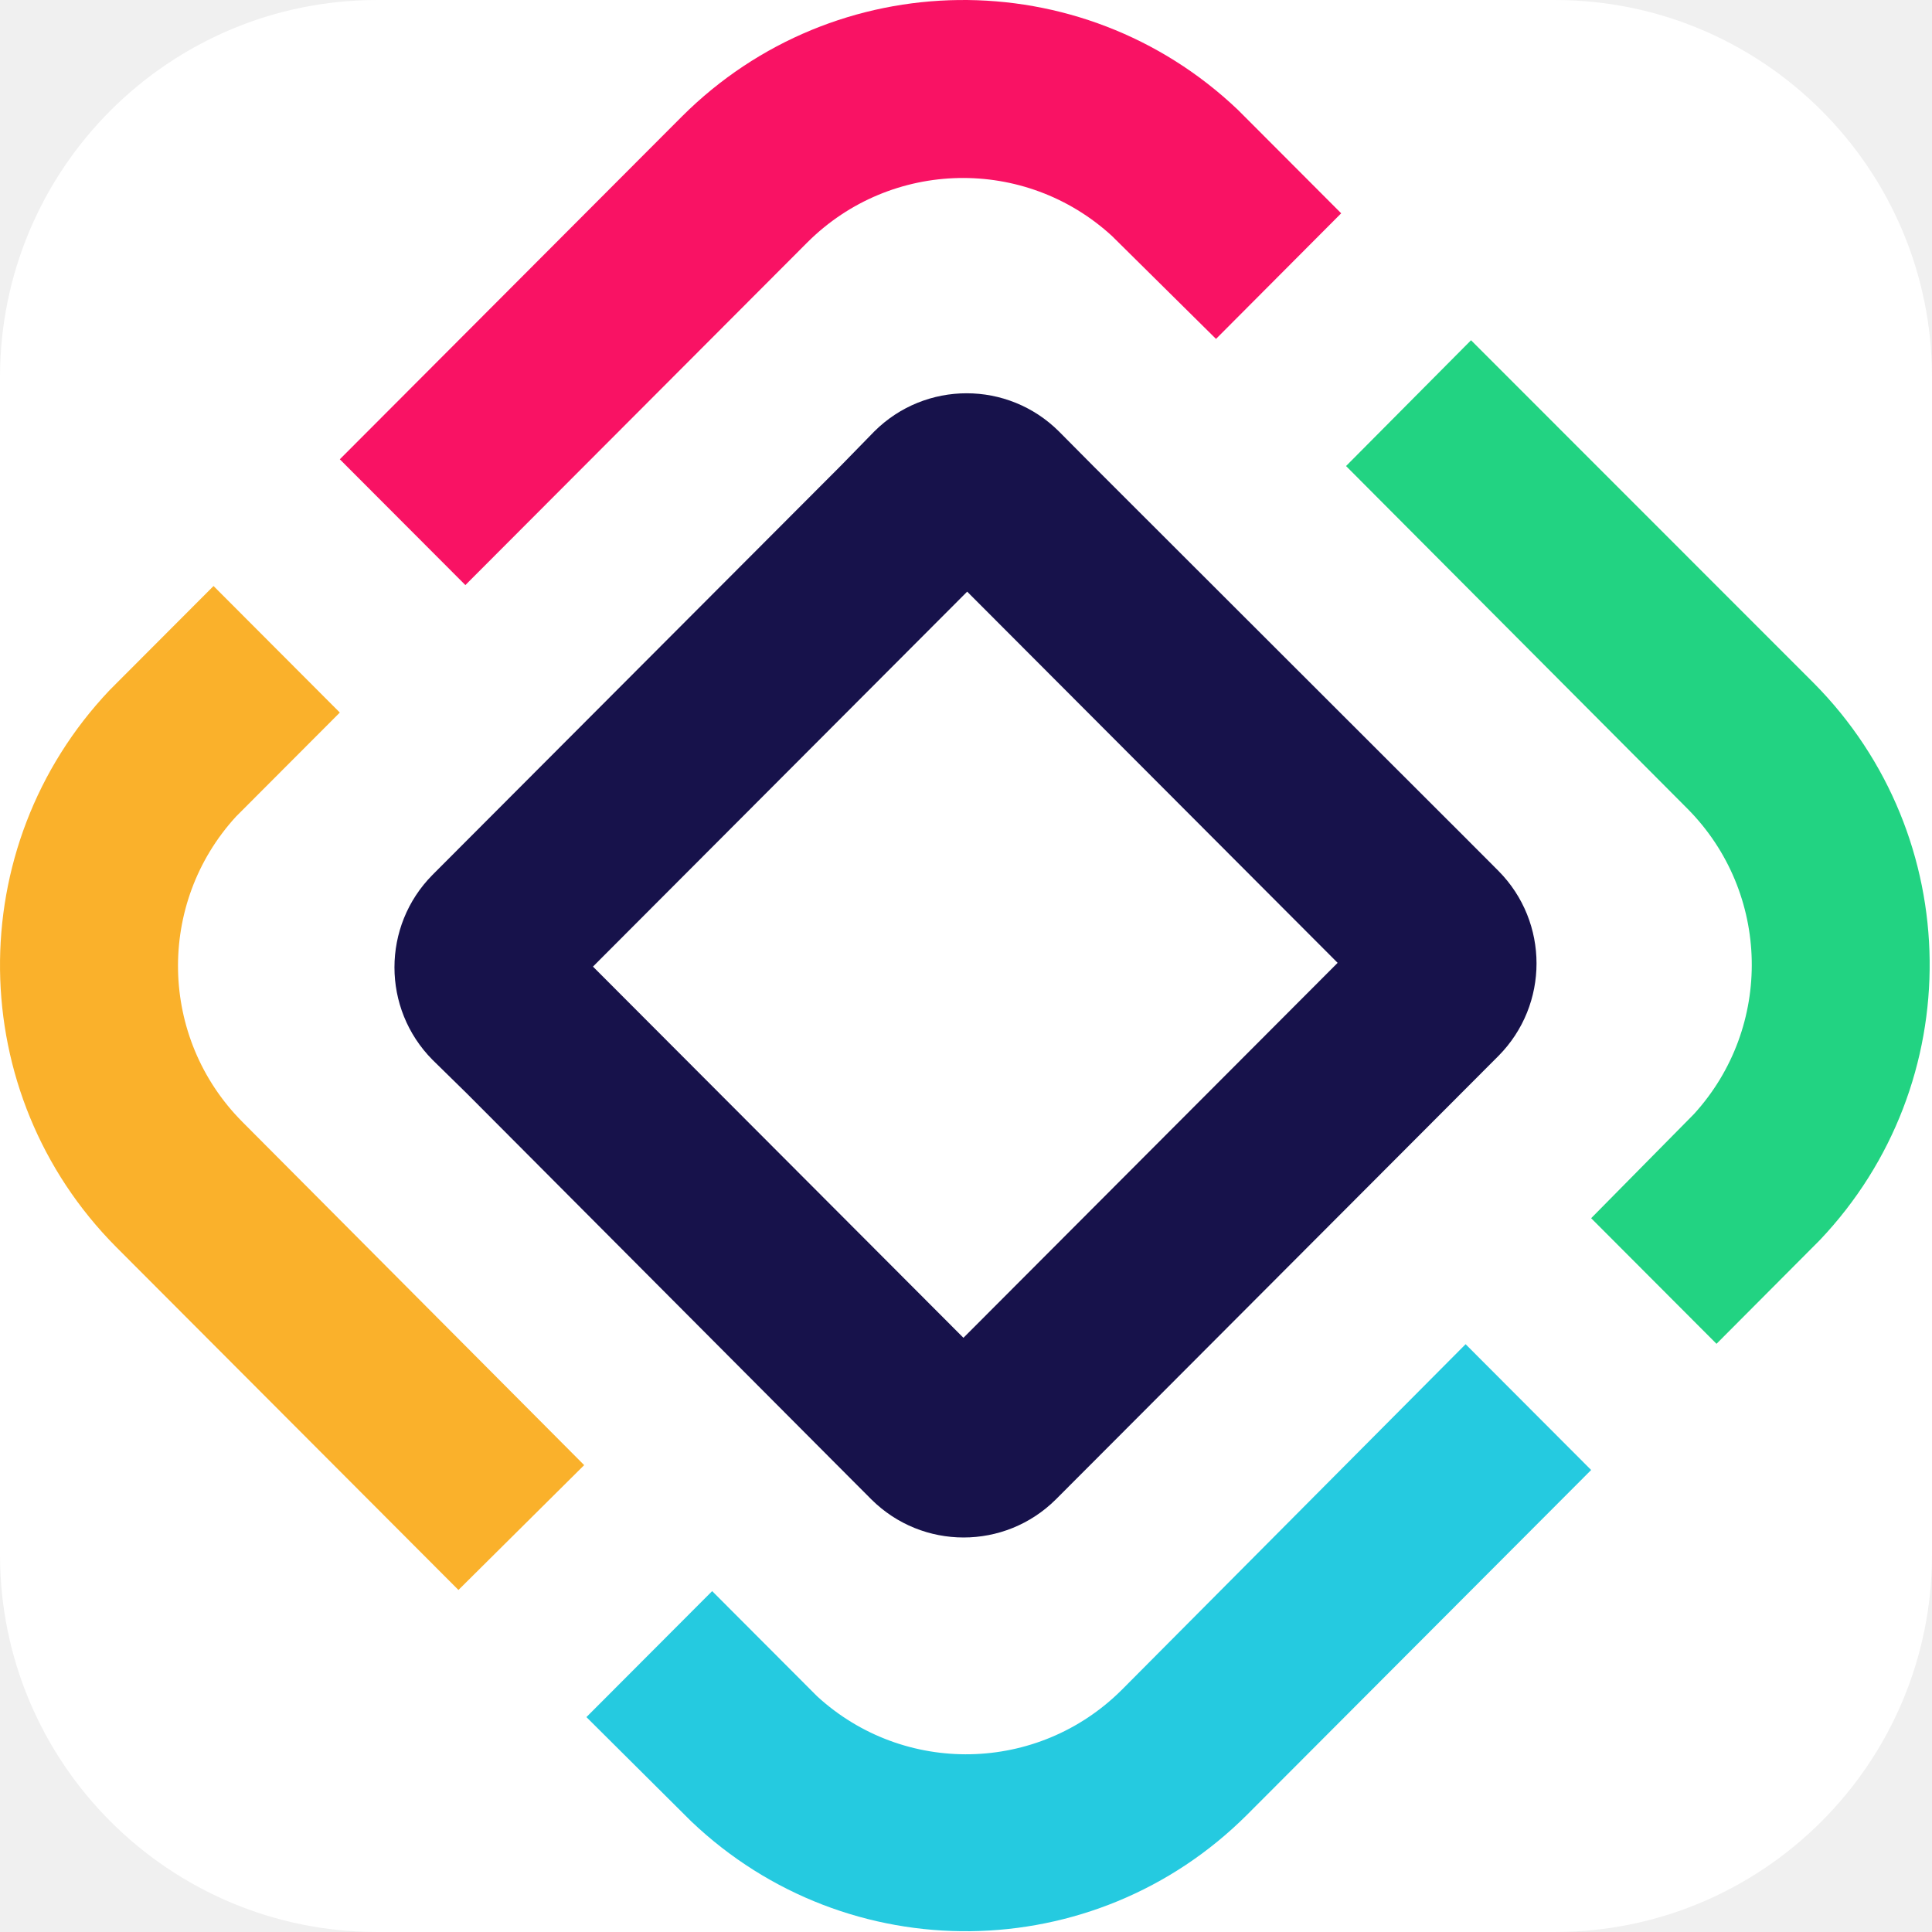
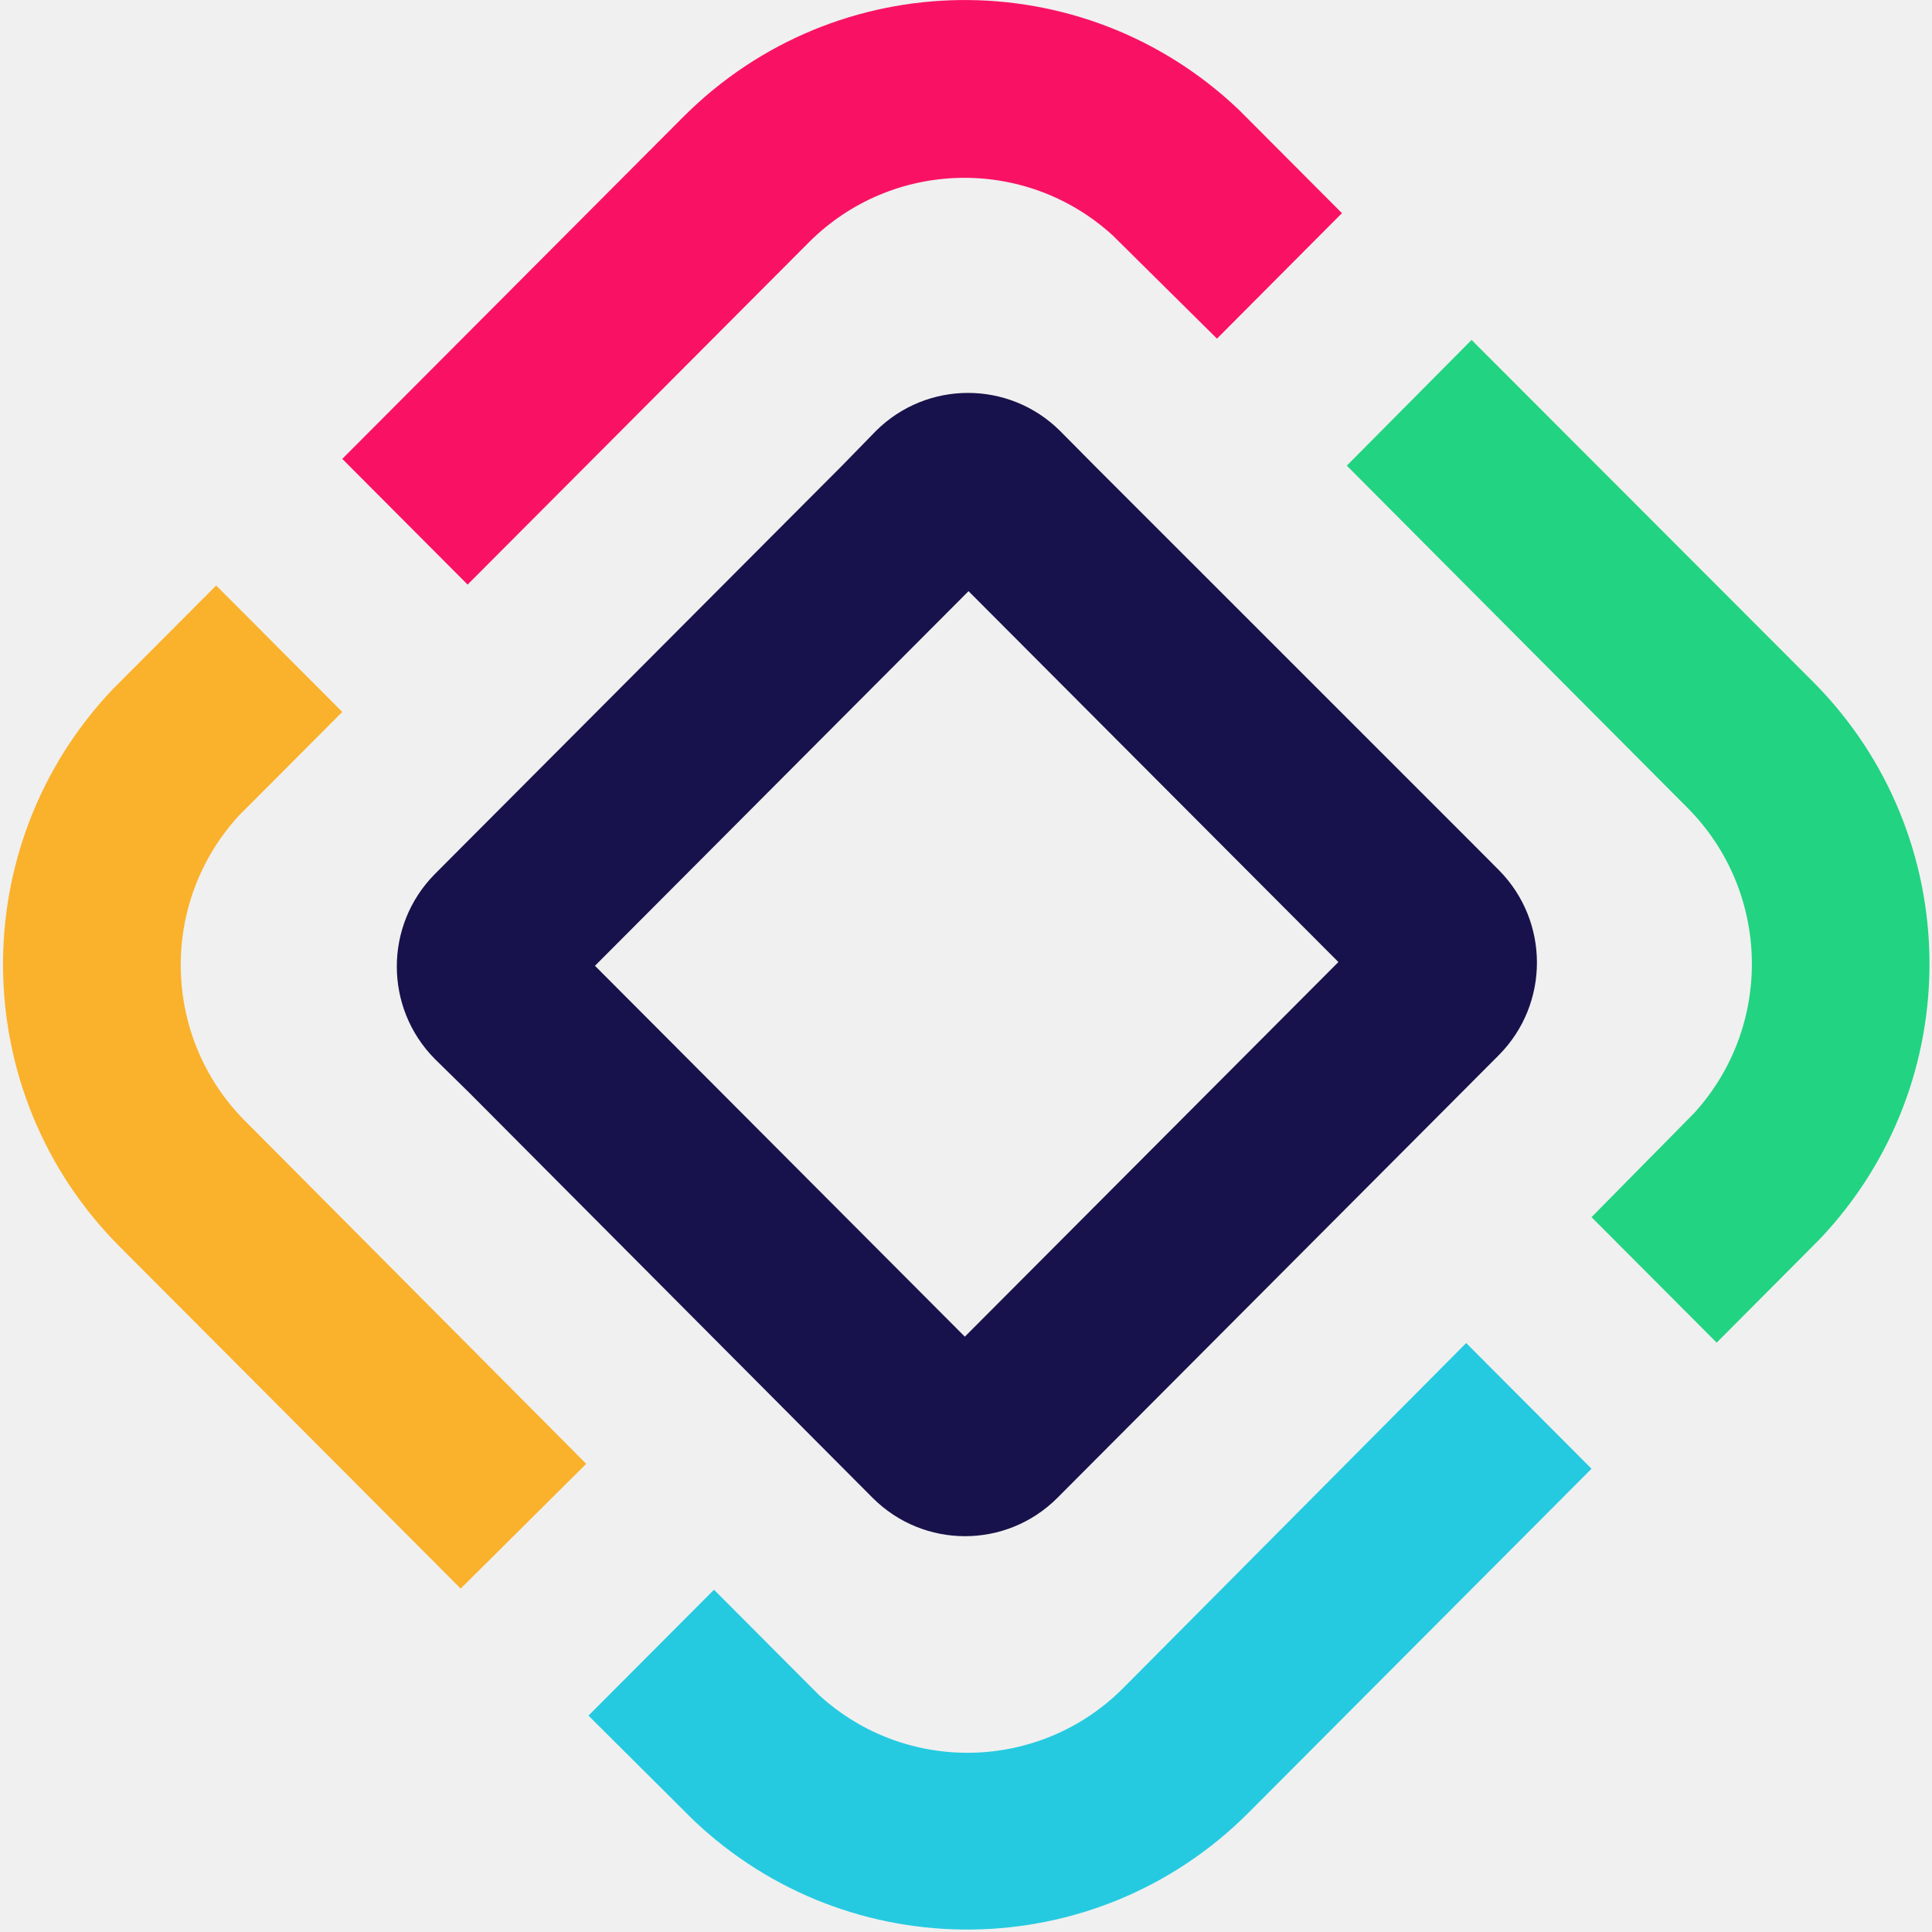
- <svg xmlns="http://www.w3.org/2000/svg" width="128" height="128">
-   <g class="layer">
-     <rect fill="#ffffff" height="128" id="svg_11" rx="25" ry="25" width="128" x="0" y="0" />
-   </g>
+ <svg xmlns="http://www.w3.org/2000/svg" width="64" height="64">
  <g class="layer">
    <g id="svg_8">
-       <path d="m45.186,7.711l-22.672,22.718l8.318,8.334l22.672,-22.718a14.615,14.644 0 0 1 20.168,-0.41l6.892,6.819l8.293,-8.322l-6.843,-6.856a26.416,26.469 0 0 0 -36.828,0.435z" fill="#f91264" id="svg_1" />
-       <path d="m72.222,97.067l24.792,-24.842l2.268,-2.273a8.677,8.695 0 0 0 0,-12.247l-2.268,-2.273l-24.606,-24.581l-2.256,-2.273a8.677,8.695 0 0 0 -12.222,0l-2.219,2.273l-24.792,24.842l-2.268,2.273a8.677,8.695 0 0 0 0,12.247l2.268,2.223l24.544,24.631l2.268,2.273a8.677,8.695 0 0 0 12.222,0l2.268,-2.273zm-32.936,-33.027l24.792,-24.842l24.544,24.593l-24.792,24.842l-24.544,-24.593z" fill="#17124b" id="svg_2" />
-       <path d="m74.304,111.973a14.615,14.644 0 0 1 -20.168,0.41l0,0l-6.954,-6.968l-8.33,8.347l6.942,6.906a26.403,26.457 0 0 0 36.828,-0.435l22.796,-22.842l-8.318,-8.334l-22.796,22.917z" fill="#25cae0" id="svg_3" />
-       <polygon fill="#25cae0" id="svg_4" points="105.418,80.709 105.418,80.709 108.195,83.491 105.418,80.709 " />
-       <polygon fill="#f91264" id="svg_5" points="14.134,38.826 18.299,42.999 14.134,38.826 14.134,38.826 " />
-       <path d="m16.043,74.312a14.602,14.632 0 0 1 -0.409,-20.209l6.88,-6.894l-8.367,-8.384l-6.88,6.894l0,0a26.403,26.457 0 0 0 0.434,36.903l22.672,22.718l8.33,-8.272l-22.66,-22.755z" fill="#fab12b" id="svg_6" />
-       <path d="m120.169,45.26l-22.709,-22.718l-8.281,8.334l22.635,22.718a14.627,14.657 0 0 1 0.409,20.221l-6.805,6.894l8.305,8.322l6.843,-6.869a26.416,26.469 0 0 0 -0.397,-36.903z" fill="#22d382" id="svg_7" />
+       <path d="m22.655,3.852l-11.317,11.349l4.152,4.164l11.317,-11.349a7.295,7.316 0 0 1 10.067,-0.205l3.44,3.407l4.14,-4.157l-3.416,-3.425a13.186,13.223 0 0 0 -18.383,0.217z" fill="#f91264" id="svg_1" />
+       <path d="m36.15,48.492l12.375,-12.41l1.132,-1.136a4.331,4.344 0 0 0 0,-6.118l-1.132,-1.136l-12.282,-12.28l-1.126,-1.136a4.331,4.344 0 0 0 -6.101,0l-1.108,1.136l-12.375,12.41l-1.132,1.136a4.331,4.344 0 0 0 0,6.118l1.132,1.111l12.252,12.305l1.132,1.136a4.331,4.344 0 0 0 6.101,0l1.132,-1.136zm-16.441,-16.499l12.375,-12.41l12.252,12.286l-12.375,12.41l-12.252,-12.286z" fill="#17124b" id="svg_2" />
+       <path d="m37.19,55.938a7.295,7.316 0 0 1 -10.067,0.205l0,0l-3.471,-3.481l-4.158,4.17l3.465,3.45a13.18,13.217 0 0 0 18.383,-0.217l11.379,-11.411l-4.152,-4.164l-11.379,11.448z" fill="#25cae0" id="svg_3" />
+       <polygon fill="#25cae0" id="svg_4" points="52.721,40.319 52.721,40.319 54.107,41.709 52.721,40.319 " />
+       <polygon fill="#f91264" id="svg_5" points="7.155,19.396 9.234,21.481 7.155,19.396 7.155,19.396 " />
+       <path d="m8.108,37.124a7.289,7.31 0 0 1 -0.204,-10.096l3.434,-3.444l-4.177,-4.188l-3.434,3.444l0,0a13.18,13.217 0 0 0 0.217,18.435l11.317,11.349l4.158,-4.133l-11.311,-11.368z" fill="#fab12b" id="svg_6" />
+       <path d="m60.084,22.61l-11.336,-11.349l-4.133,4.164l11.299,11.349a7.301,7.322 0 0 1 0.204,10.102l-3.397,3.444l4.146,4.157l3.416,-3.431a13.186,13.223 0 0 0 -0.198,-18.435z" fill="#22d382" id="svg_7" />
    </g>
  </g>
</svg>
